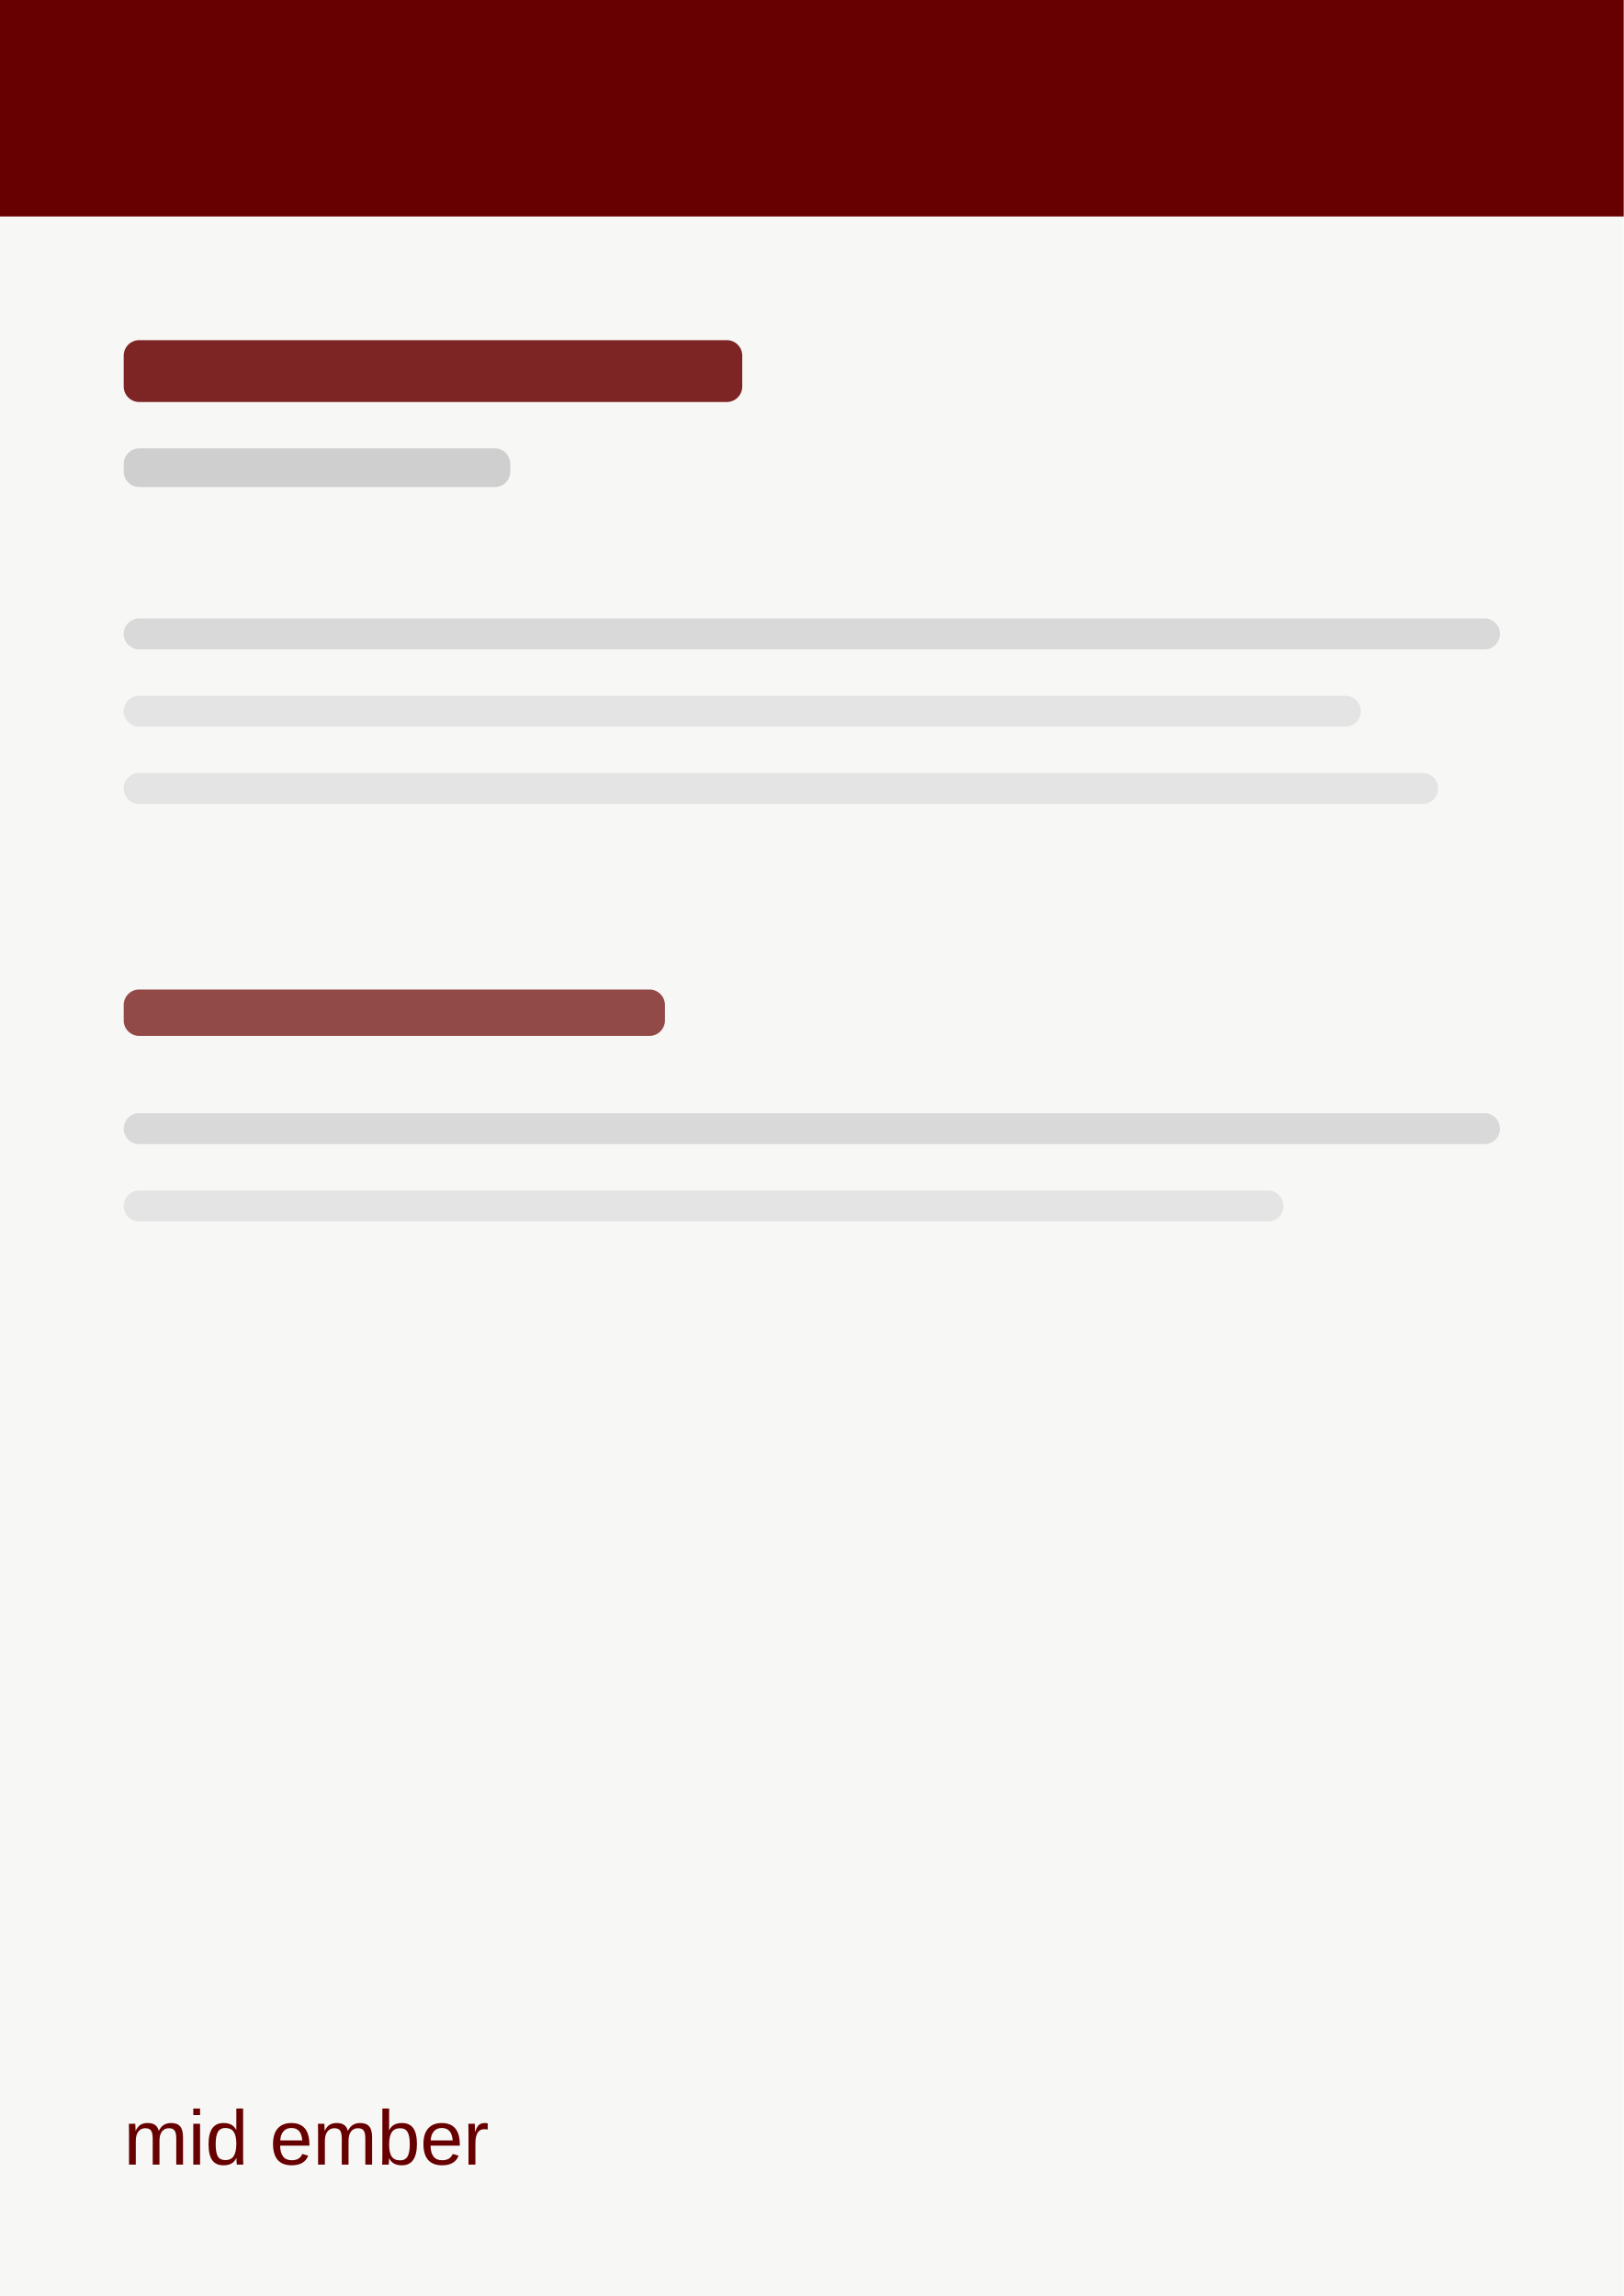
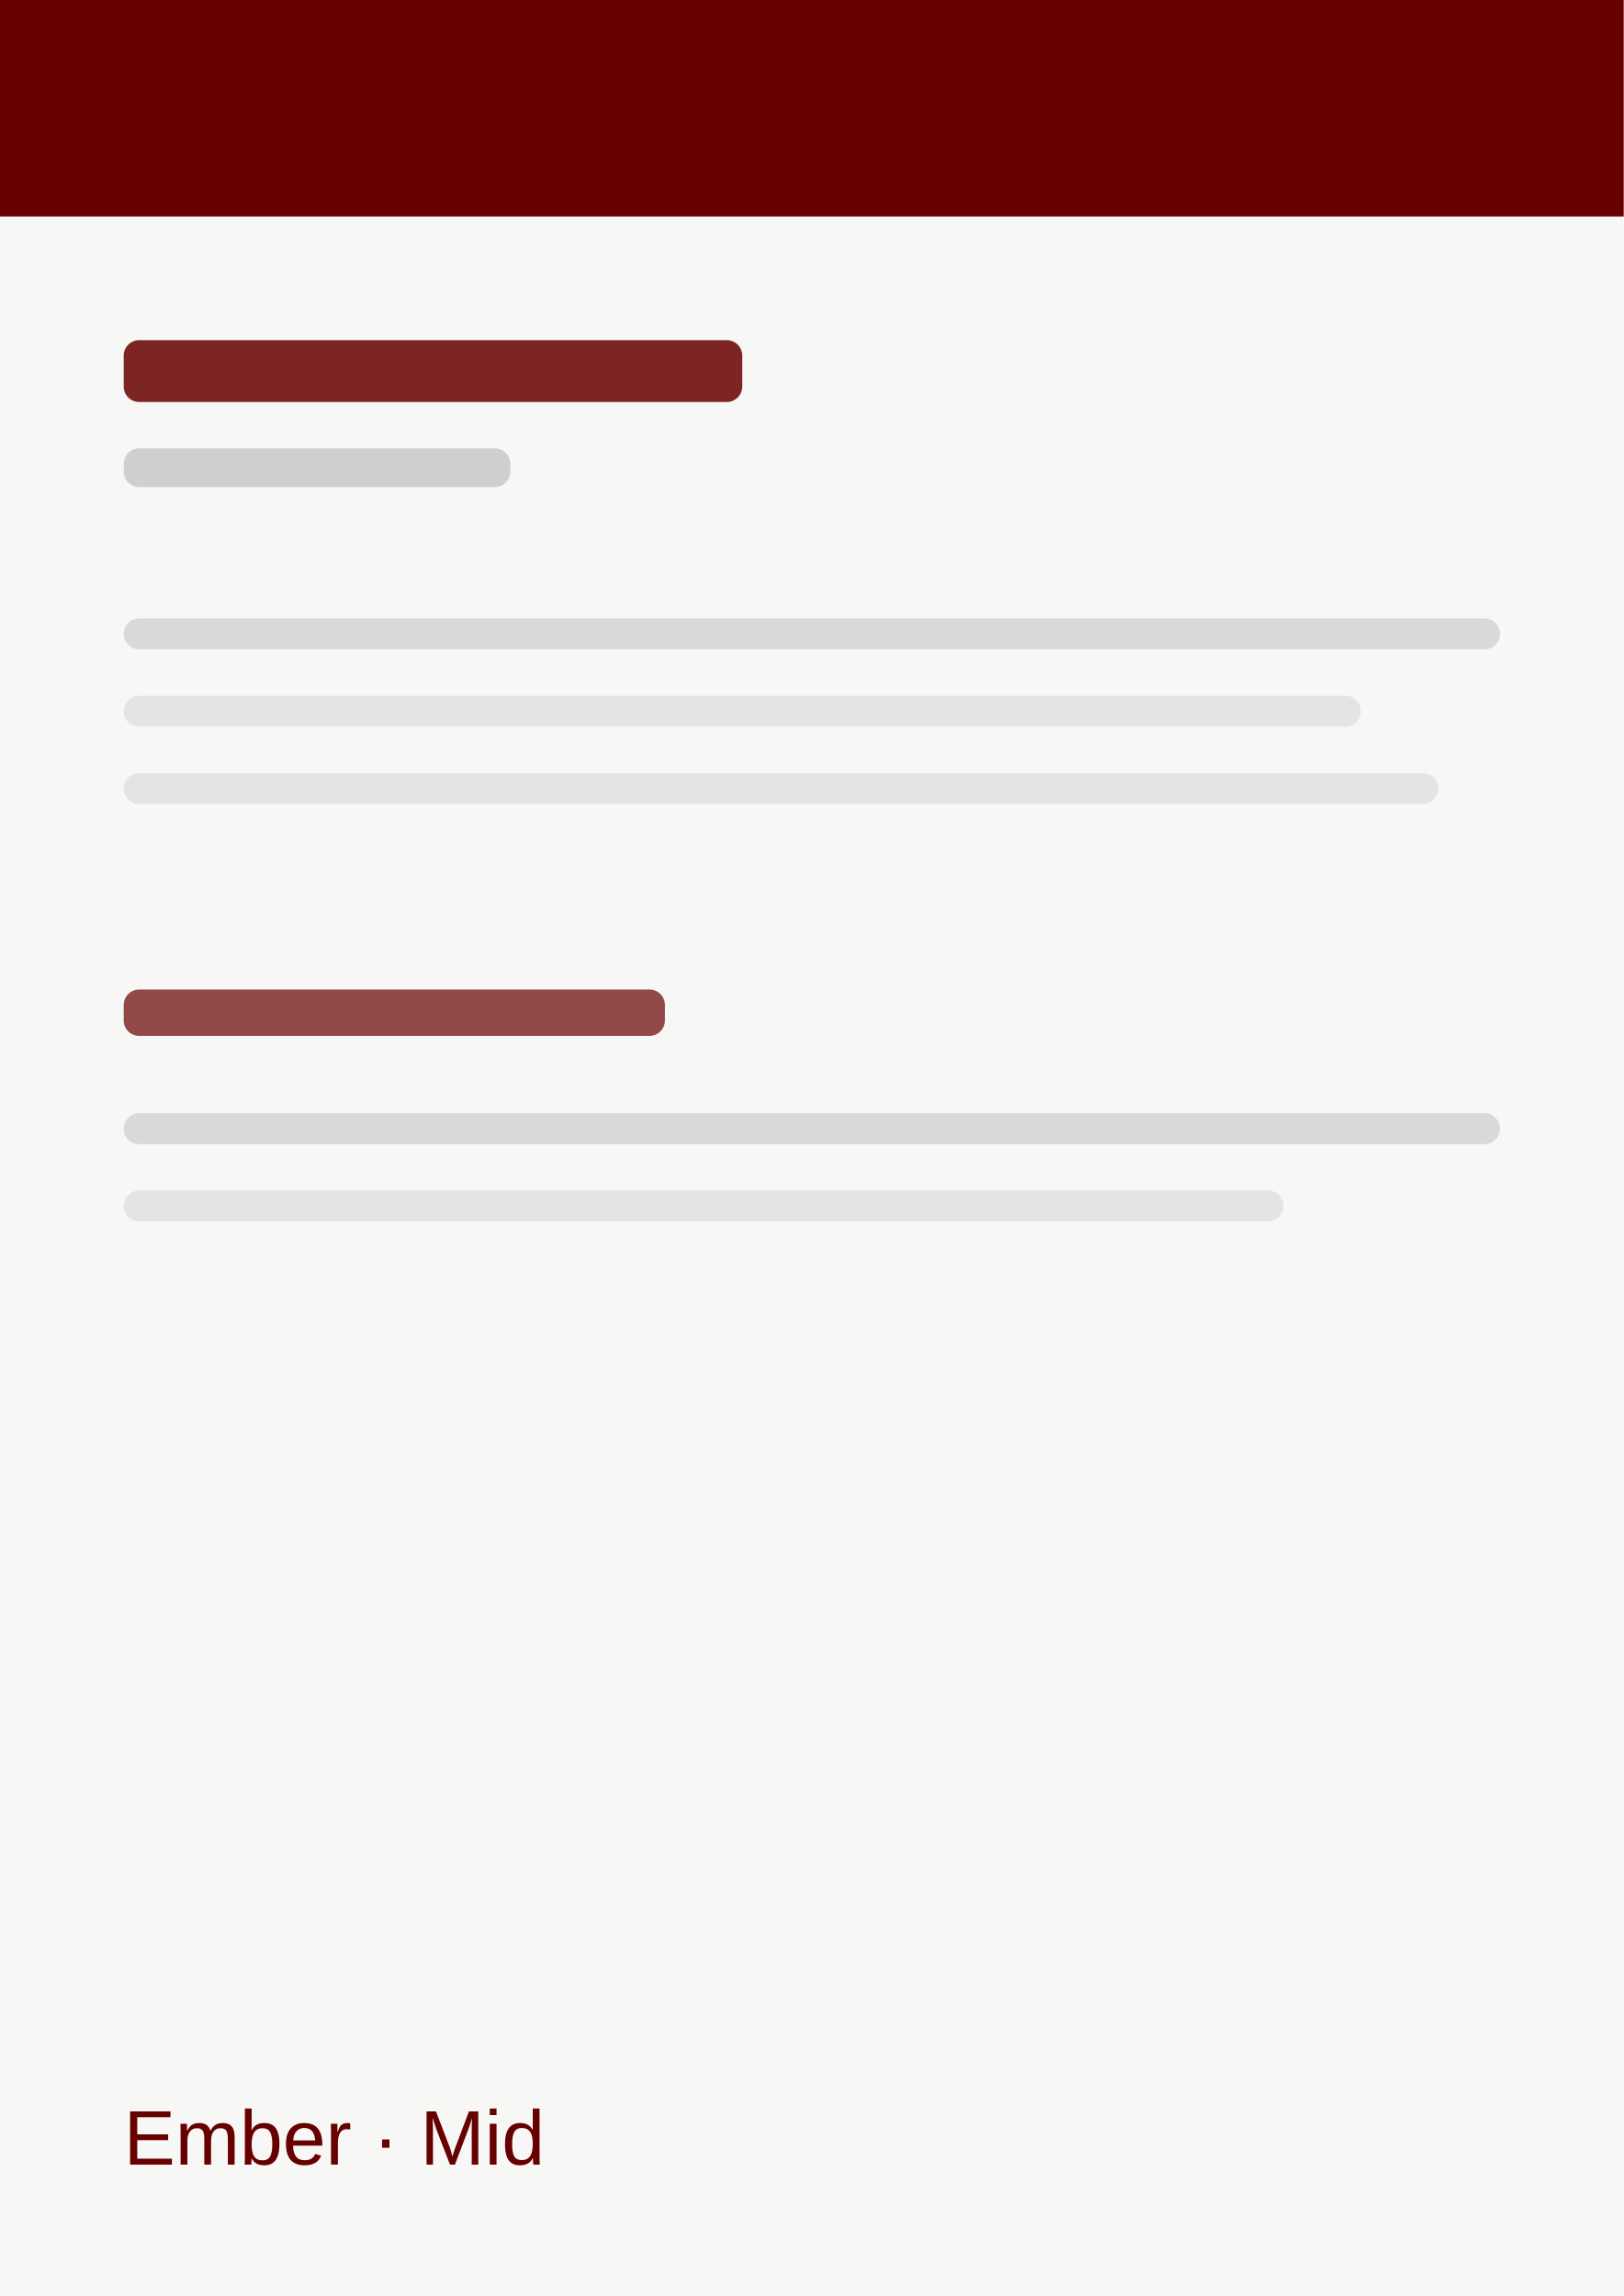
<svg xmlns="http://www.w3.org/2000/svg" viewBox="0 0 210 297">
  <rect width="210" height="297" fill="#f7f7f5" />
  <rect width="210" height="28" fill="#670000" />
  <rect x="16" y="44" width="80" height="8" rx="2" fill="#670000" opacity="0.85" />
  <rect x="16" y="58" width="50" height="5" rx="2" fill="#cfcfcf" />
  <rect x="16" y="80" width="178" height="4" rx="2" fill="#d9d9d9" />
  <rect x="16" y="90" width="160" height="4" rx="2" fill="#e4e4e4" />
  <rect x="16" y="100" width="170" height="4" rx="2" fill="#e4e4e4" />
  <rect x="16" y="128" width="70" height="6" rx="2" fill="#670000" opacity="0.7" />
  <rect x="16" y="144" width="178" height="4" rx="2" fill="#d9d9d9" />
  <rect x="16" y="154" width="150" height="4" rx="2" fill="#e4e4e4" />
-   <text x="16" y="280" font-family="Arial, sans-serif" font-size="10" fill="#670000">mid ember</text>
+   <text x="16" y="280" font-family="Arial, sans-serif" font-size="10" fill="#670000">Ember · Mid</text>
</svg>
